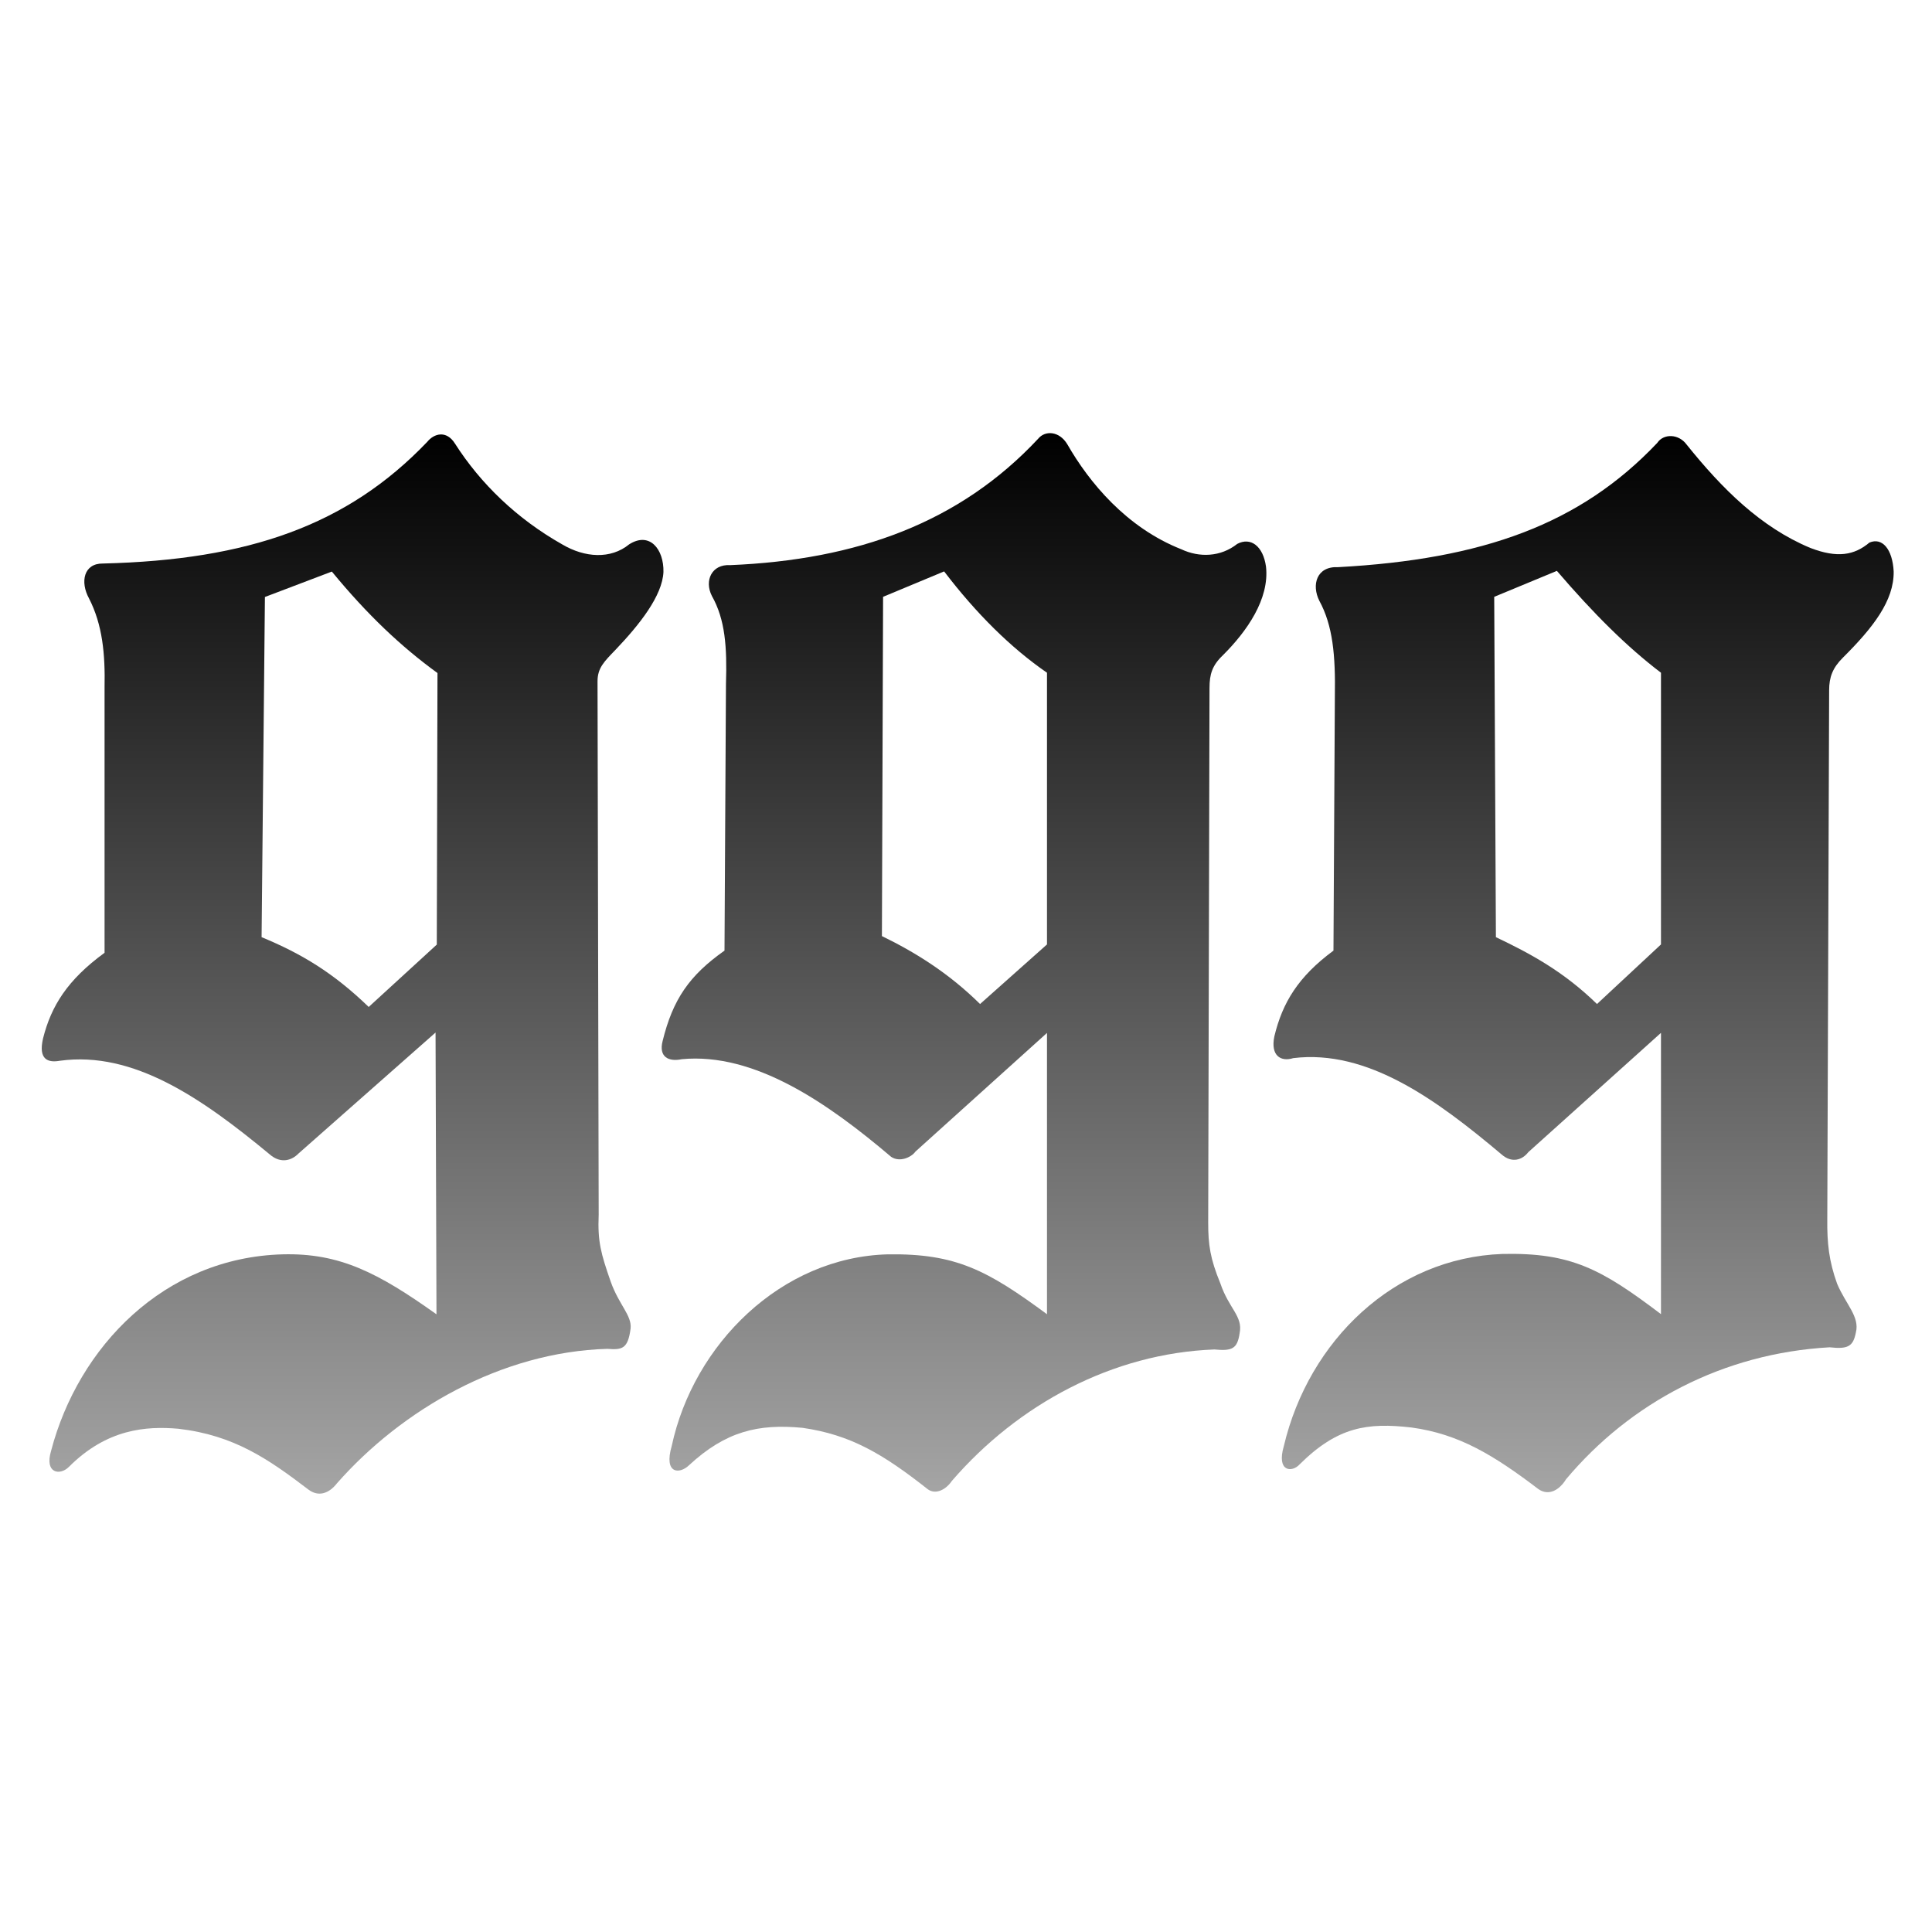
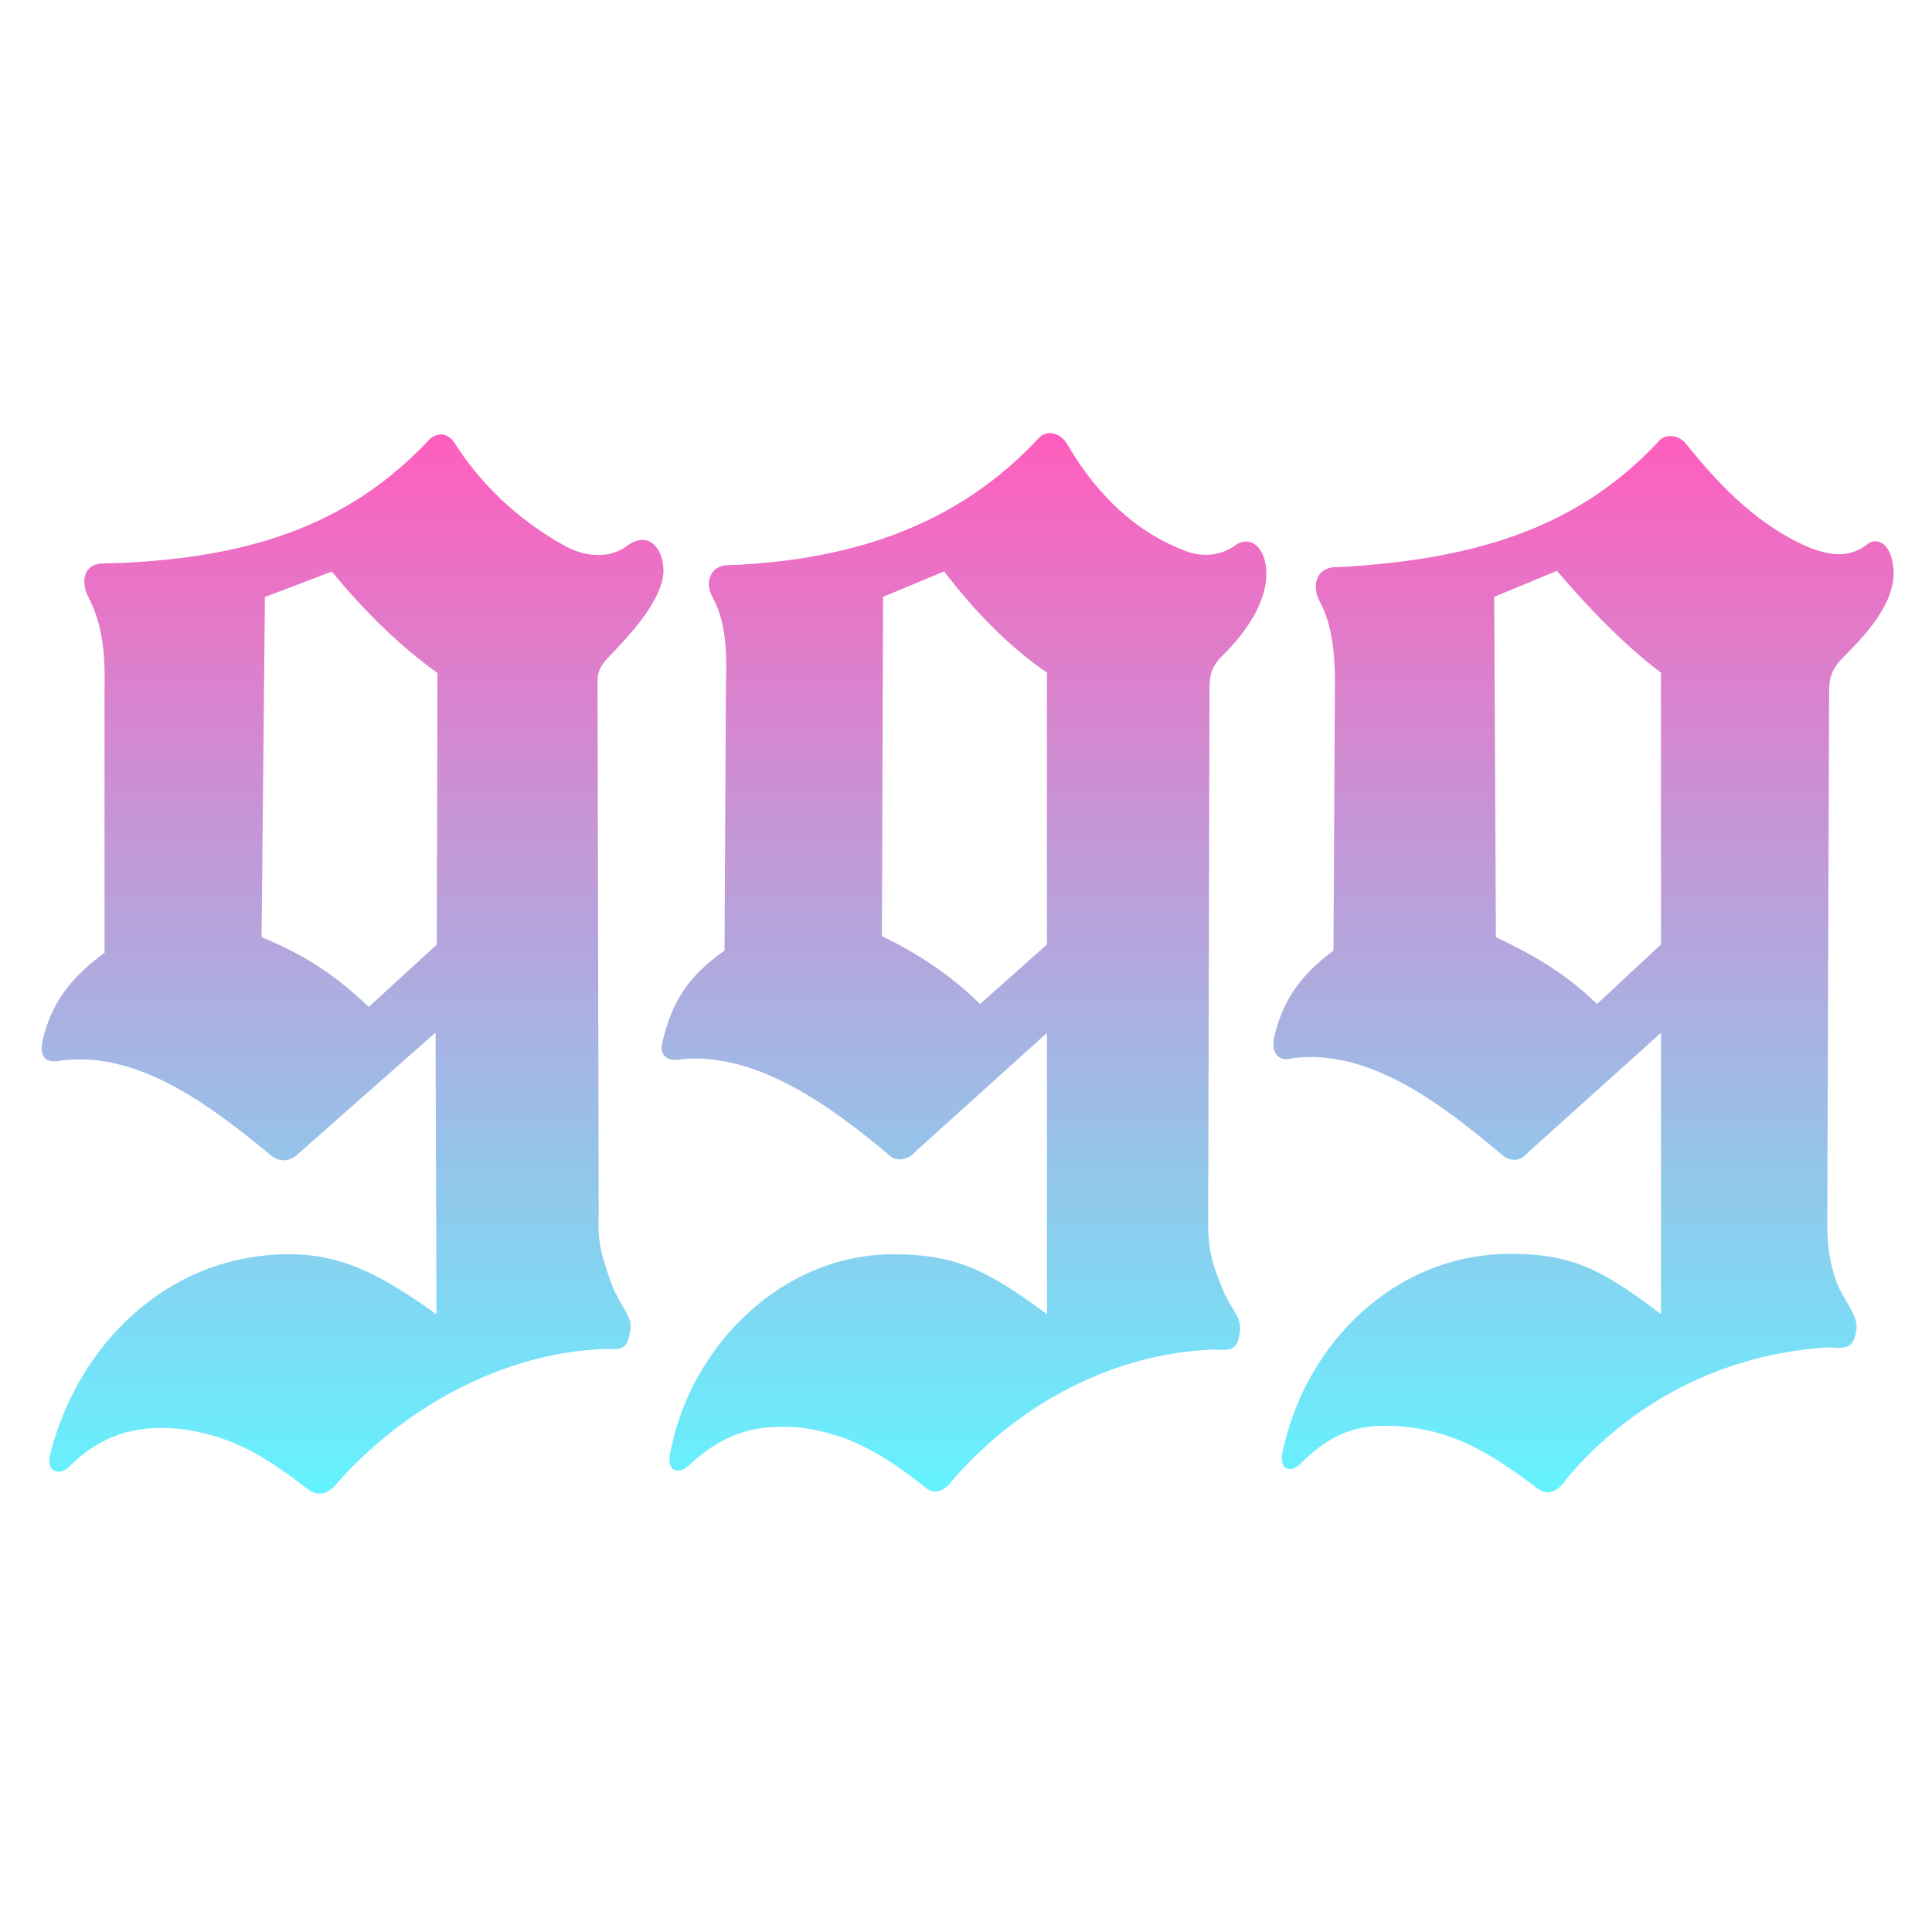
<svg xmlns="http://www.w3.org/2000/svg" width="250" height="250" fill="none" viewBox="0 0 250 250">
  <path d="m81.41 70.44c-2.39 1.95-5.74 1.73-8.65 0.01-5.88-3.32-10.57-7.86-13.88-13.04-1.11-1.78-2.72-1.32-3.6-0.23-10.31 10.79-23.14 15.28-41.96 15.74-2.48-0.03-2.98 2.36-1.8 4.52 1.75 3.41 2.1 7.21 2.01 11.53v34.32c-4.8 3.5-6.9 6.89-7.95 11.04-0.67 2.81 0.65 3.21 2.18 2.93 9.53-1.3 18.41 4.89 27.12 12.1 1.49 1.31 2.93 0.75 3.74-0.09l17.74-15.66 0.12 36.46c-7.58-5.4-12.54-7.94-19.87-7.76-15.36 0.4-26.47 11.97-30 25.43-0.88 2.94 1.16 3.23 2.31 2.07 4.92-4.93 10.01-5.29 14.16-4.93 7.24 0.84 11.68 3.95 16.83 7.87 1.27 0.96 2.63 0.56 3.71-0.83 8.33-9.45 21.19-16.98 34.97-17.38 1.92 0.15 2.67 0.01 3.01-2.64 0.17-1.69-1.5-3.04-2.57-6.04-1.27-3.65-1.71-5.18-1.56-8.68l-0.15-69.02c0-1.75 0.89-2.58 2.35-4.1 3.06-3.21 6.04-6.95 6.18-10.05 0.06-2.95-1.79-5.26-4.44-3.57zm-24.89 51.79-8.81 8.07c-4.55-4.4-8.7-6.9-13.86-9.03l0.43-44.02 8.66-3.29c4.62 5.62 9.01 9.75 13.67 13.13l-0.09 35.14z" fill="url(#paint0_linear_92_2408)" />
  <path d="m160.1 70.38c-2.14 1.69-4.89 1.8-7.25 0.69-7.09-2.8-11.91-8.64-14.74-13.58-1.05-1.74-2.88-1.81-3.77-0.72-10.13 10.84-23.39 15.68-39.89 16.36-2.3-0.14-3.36 1.96-2.33 3.99 1.72 3.05 1.97 6.59 1.82 11.39l-0.19 34.5c-4.55 3.21-6.69 6.31-8.01 11.71-0.52 2.04 0.76 2.7 2.48 2.34 9.43-0.9 18.92 5.69 27.1 12.64 1.12 0.74 2.62 0.05 3.14-0.69l17.02-15.35v36.4c-7.71-5.68-11.77-7.87-20.56-7.75-13.85 0.35-25.18 11.66-28 24.8-1.06 3.66 1.03 3.66 2.23 2.5 4.77-4.42 9-5.39 14.69-4.85 6.18 0.89 10.35 3.32 16.23 7.96 1.05 0.74 2.37 0 3.1-1.09 8.58-9.92 20.78-16.51 33.97-17.01 2.3 0.22 2.97-0.08 3.27-2.11 0.44-2.2-1.39-3.16-2.5-6.45-1.32-3.21-1.57-5.02-1.57-7.82l0.17-69.2c0-1.79 0.34-2.93 1.75-4.27 3.06-3.05 6.03-7.25 5.56-11.45-0.37-2.66-1.98-3.86-3.72-2.94zm-24.62 51.83-8.66 7.71c-4.11-4.06-8.5-6.75-12.7-8.79l0.15-43.9 7.9-3.29c4.17 5.47 8.65 9.9 13.31 13.11v35.16z" fill="url(#paint1_linear_92_2408)" />
  <path d="m241.9 70.21c-1.95 1.64-4.15 2.04-7.65 0.69-6.39-2.66-11.4-7.64-16-13.37-1.05-1.43-3-1.43-3.8-0.22-9.99 10.55-22.6 15.06-41.29 16.08-2.82-0.14-3.46 2.32-2.44 4.35 1.75 3.21 2.1 7.07 2.01 12.33l-0.18 32.94c-4.55 3.36-6.6 6.72-7.65 11.1-0.52 2.53 0.86 3.31 2.45 2.81 9.61-1.17 18.55 5.39 26.95 12.46 1.32 1.17 2.68 0.73 3.46-0.29l17.17-15.44v36.4c-7.71-5.84-11.63-7.98-20.51-7.79-13.98 0.5-25.06 11.21-28.29 24.85-0.99 3.38 1.07 3.45 2.03 2.39 4.92-4.89 8.8-5.44 14.49-4.78 6.18 0.84 10.68 3.61 16.42 7.97 1.38 0.96 2.76 0.06 3.58-1.28 8.33-9.92 20.31-16.29 34.1-17.07 2.4 0.27 3.05-0.13 3.4-1.92 0.52-2.04-1.31-3.65-2.43-6.31-1.06-2.94-1.3-5.26-1.27-8.31l0.24-68.49c0-1.69 0.46-2.9 1.78-4.21 3.88-3.86 6.63-7.36 6.57-11.16-0.15-2.87-1.47-4.44-3.14-3.73zm-26.97 52-8.28 7.71c-4.31-4.2-8.6-6.52-13.08-8.65l-0.22-44.04 8.11-3.36c4.69 5.47 9.04 9.82 13.47 13.18v35.16z" fill="url(#paint2_linear_92_2408)" />
  <defs>
    <linearGradient id="paint0_linear_92_2408" x1="45.77" x2="45.77" y1="56" y2="193.4" gradientUnits="userSpaceOnUse">
-       <stop offset="0" />
-       <stop stop-color="#A5A5A5" offset="1" />
+       <stop offset="0" stop-color="#ff5ebd" />
+       <stop offset="1" stop-color="#64f3ff" />
    </linearGradient>
    <linearGradient id="paint1_linear_92_2408" x1="125" x2="125" y1="56" y2="193.4" gradientUnits="userSpaceOnUse">
-       <stop offset="0" />
-       <stop stop-color="#A5A5A5" offset="1" />
+       <stop offset="0" stop-color="#ff5ebd" />
+       <stop offset="1" stop-color="#64f3ff" />
    </linearGradient>
    <linearGradient id="paint2_linear_92_2408" x1="205" x2="205" y1="56" y2="193.3" gradientUnits="userSpaceOnUse">
-       <stop offset="0" />
-       <stop stop-color="#A5A5A5" offset="1" />
+       <stop offset="0" stop-color="#ff5ebd" />
+       <stop offset="1" stop-color="#64f3ff" />
    </linearGradient>
  </defs>
</svg>
